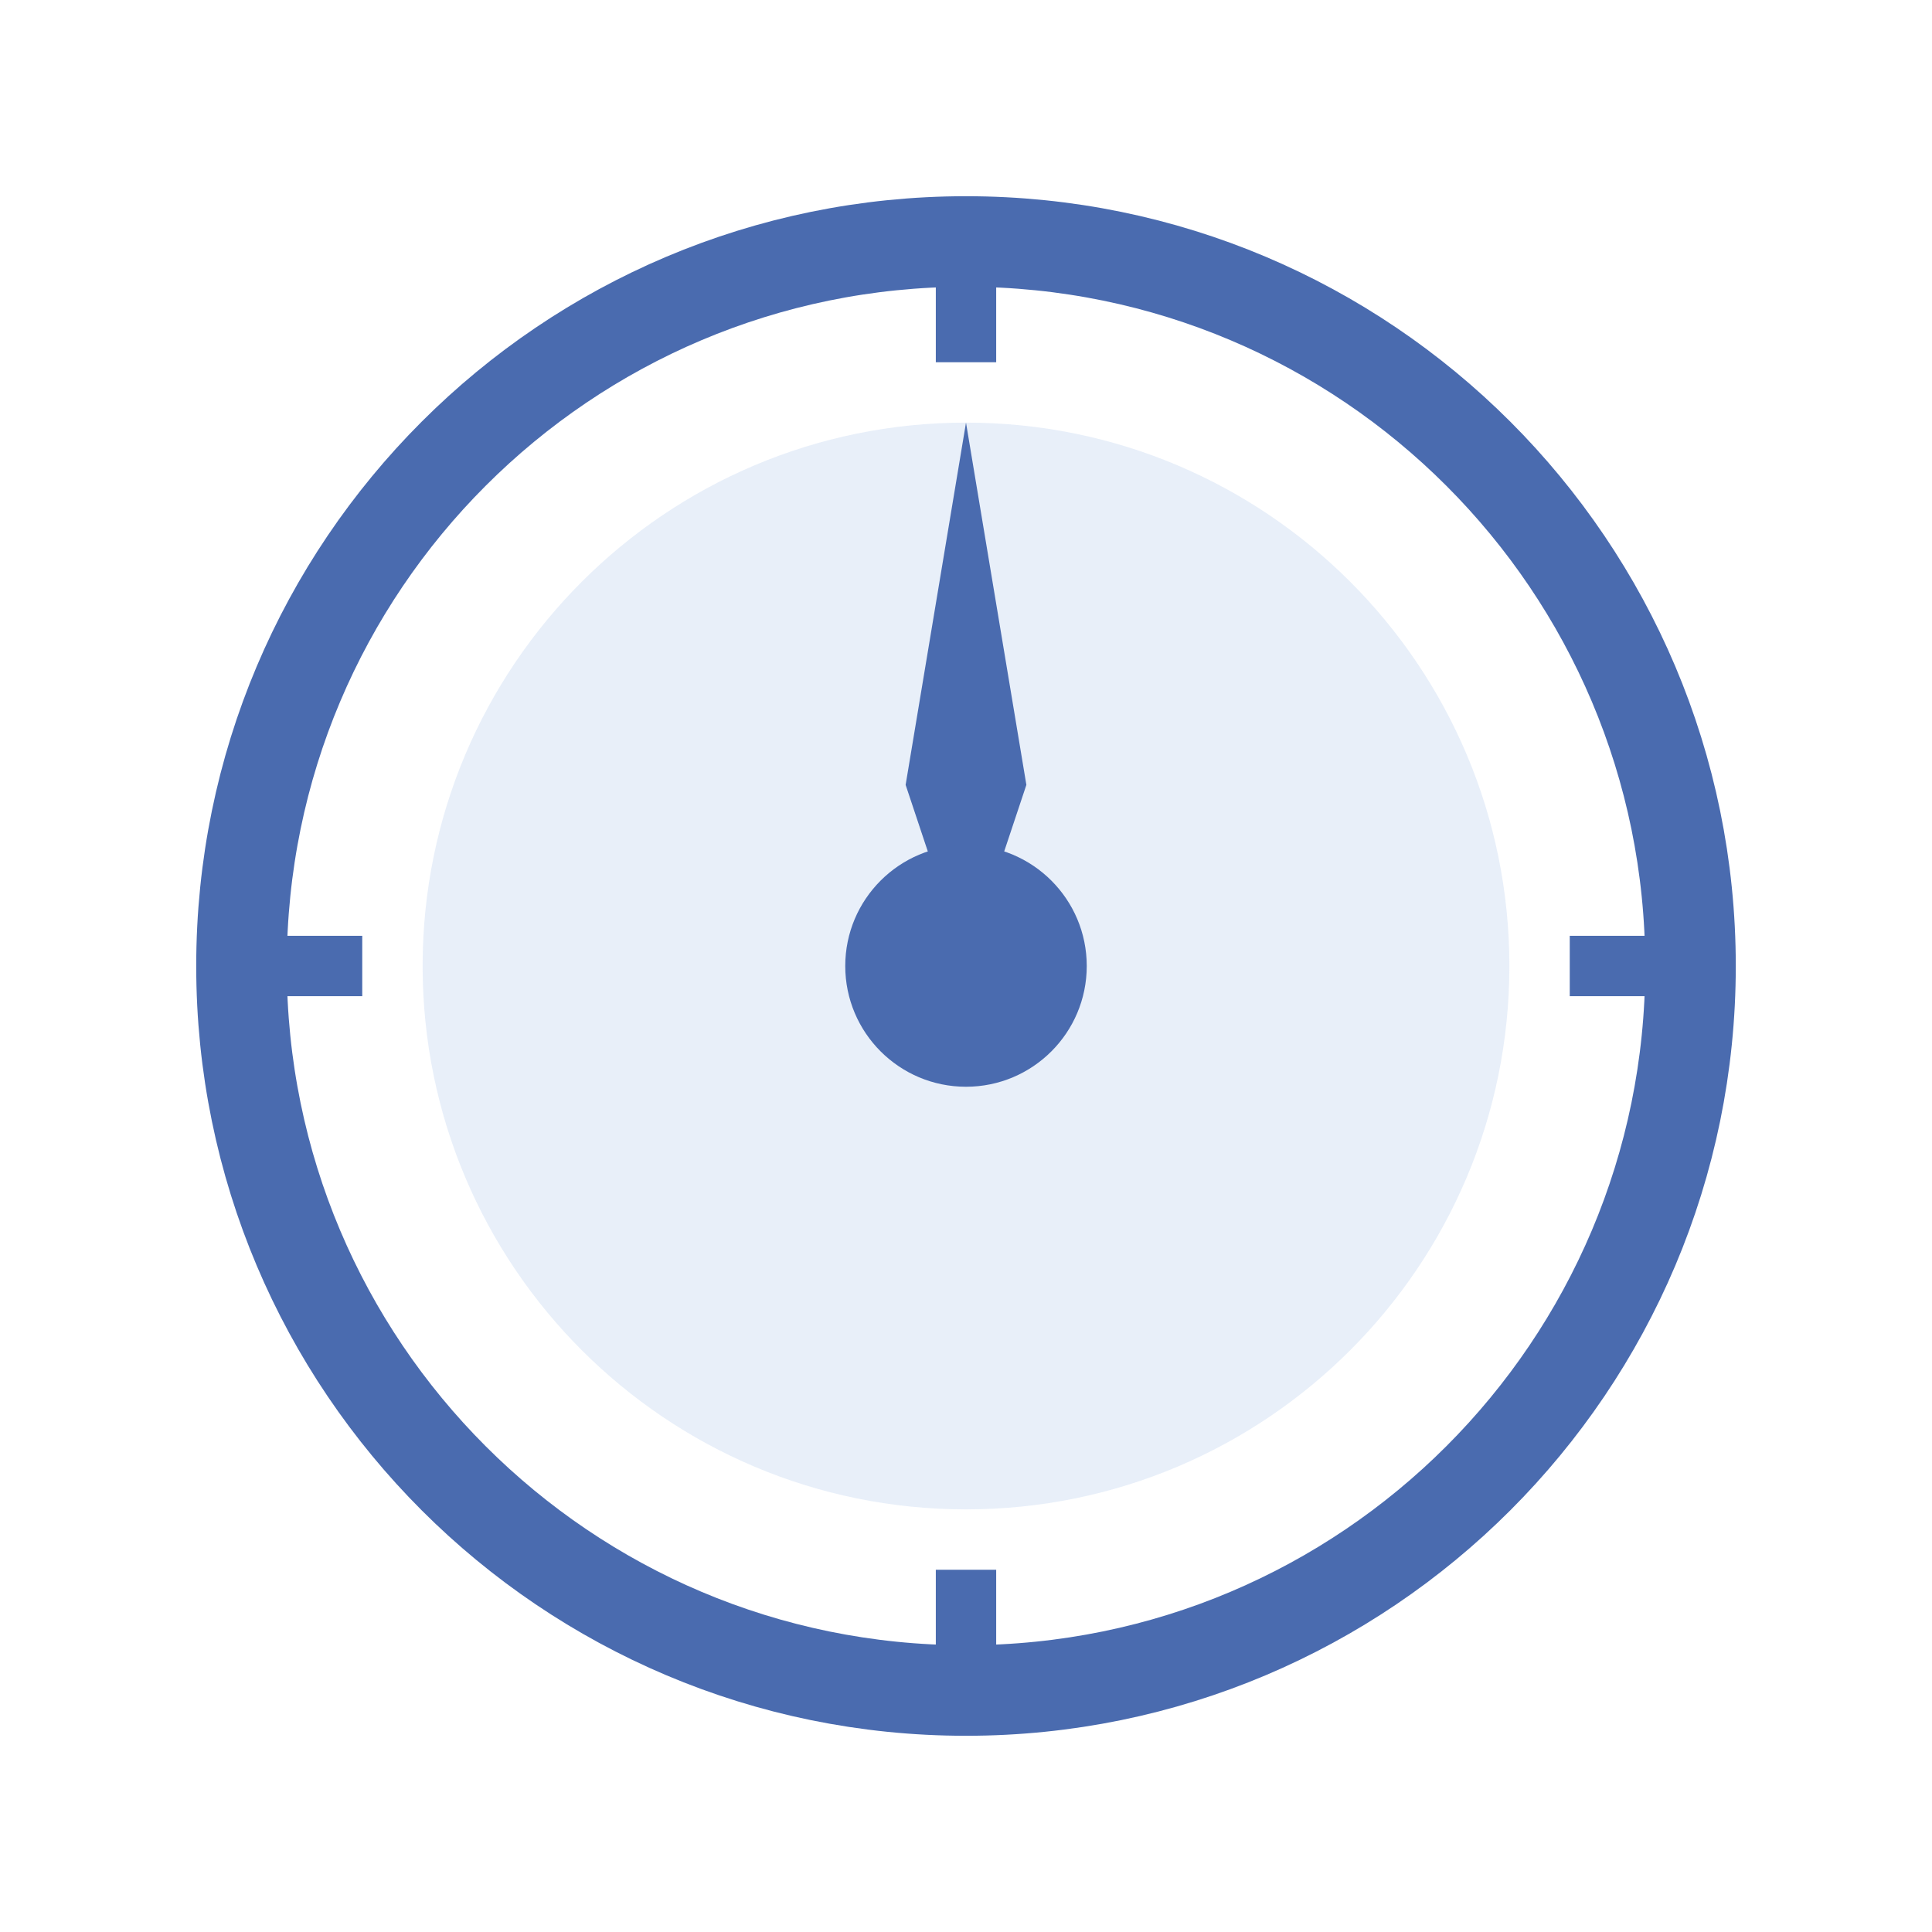
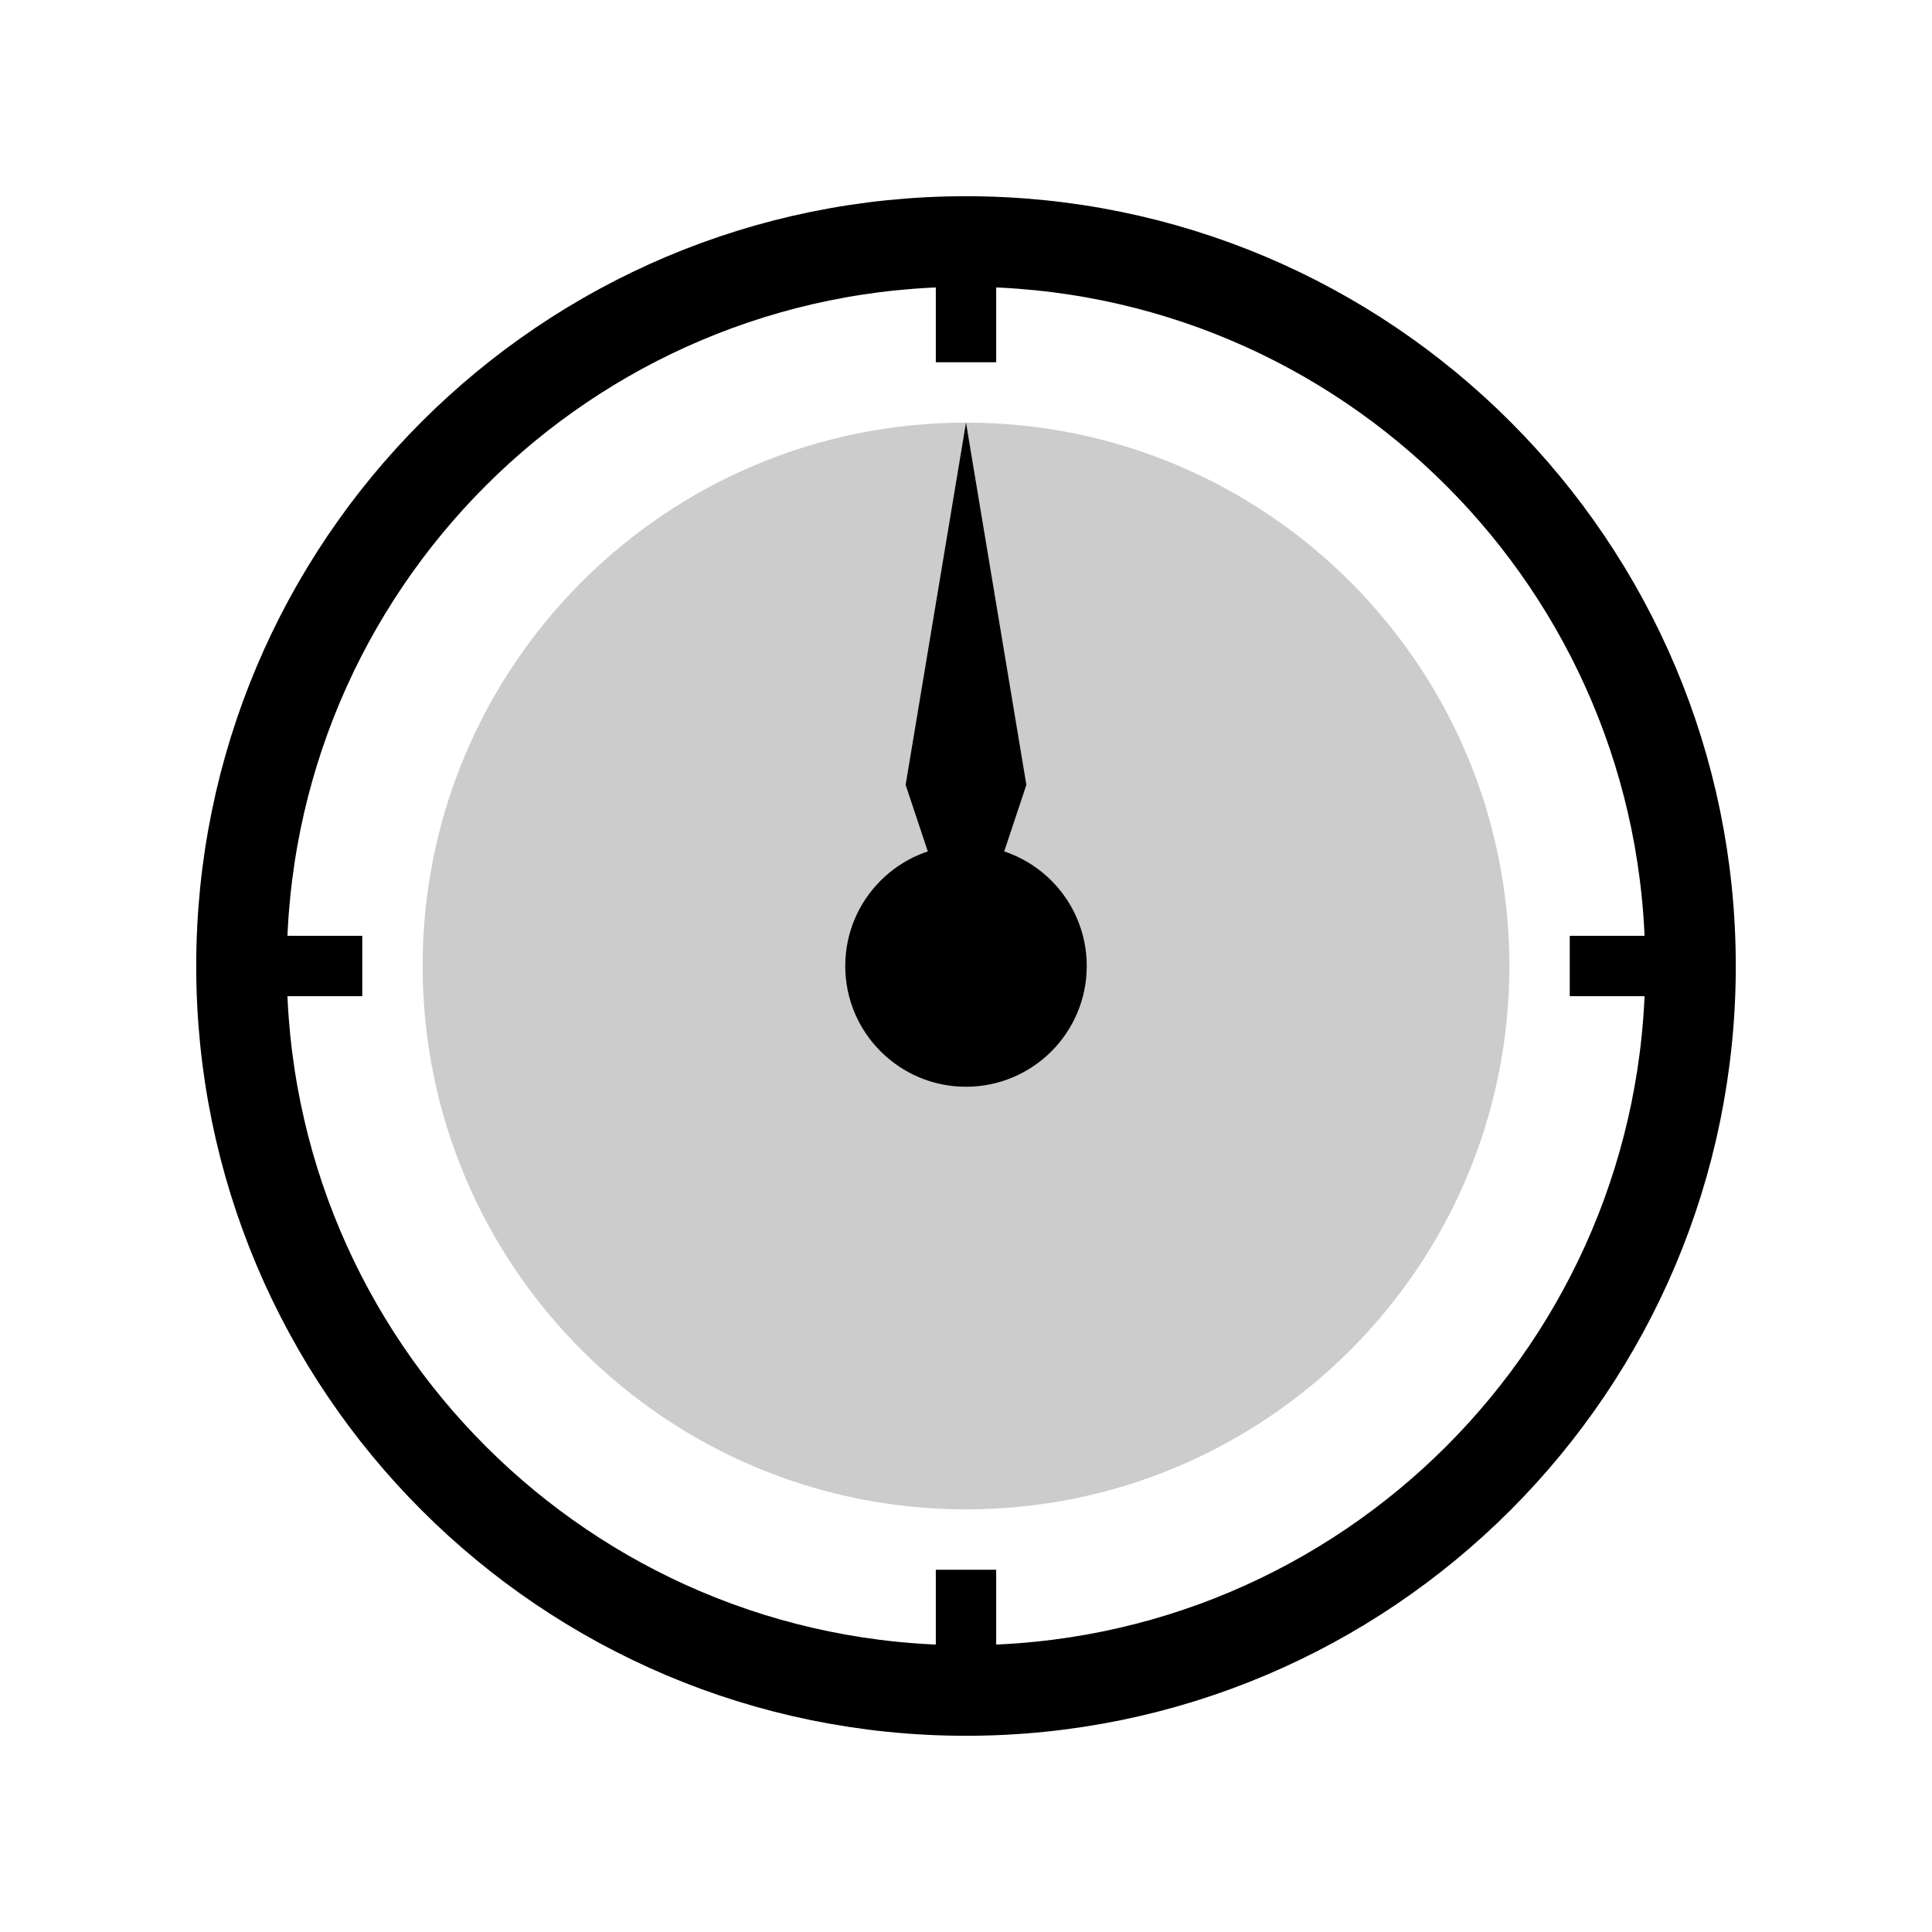
<svg xmlns="http://www.w3.org/2000/svg" width="64" height="64" viewBox="0 0 64 64" fill="none">
-   <circle cx="32" cy="32" r="24" stroke="#4a6baf" stroke-width="3" fill="none" />
-   <circle cx="32" cy="32" r="18" fill="#90b1e2" fill-opacity="0.2" />
-   <path d="M32 14L34 26L32 32L30 26Z" fill="#4a6baf" />
-   <circle cx="32" cy="32" r="4" fill="#4a6baf" />
-   <line x1="32" y1="8" x2="32" y2="12" stroke="#4a6baf" stroke-width="2" />
-   <line x1="32" y1="52" x2="32" y2="56" stroke="#4a6baf" stroke-width="2" />
-   <line x1="8" y1="32" x2="12" y2="32" stroke="#4a6baf" stroke-width="2" />
-   <line x1="52" y1="32" x2="56" y2="32" stroke="#4a6baf" stroke-width="2" />
+   <circle cx="32" cy="32" r="24" stroke="currentColor" stroke-width="3" fill="none" />
+   <circle cx="32" cy="32" r="18" fill="currentColor" fill-opacity="0.2" />
+   <path d="M32 14L34 26L32 32L30 26Z" fill="currentColor" />
+   <circle cx="32" cy="32" r="4" fill="currentColor" />
+   <line x1="32" y1="8" x2="32" y2="12" stroke="currentColor" stroke-width="2" />
+   <line x1="32" y1="52" x2="32" y2="56" stroke="currentColor" stroke-width="2" />
+   <line x1="8" y1="32" x2="12" y2="32" stroke="currentColor" stroke-width="2" />
+   <line x1="52" y1="32" x2="56" y2="32" stroke="currentColor" stroke-width="2" />
</svg>
